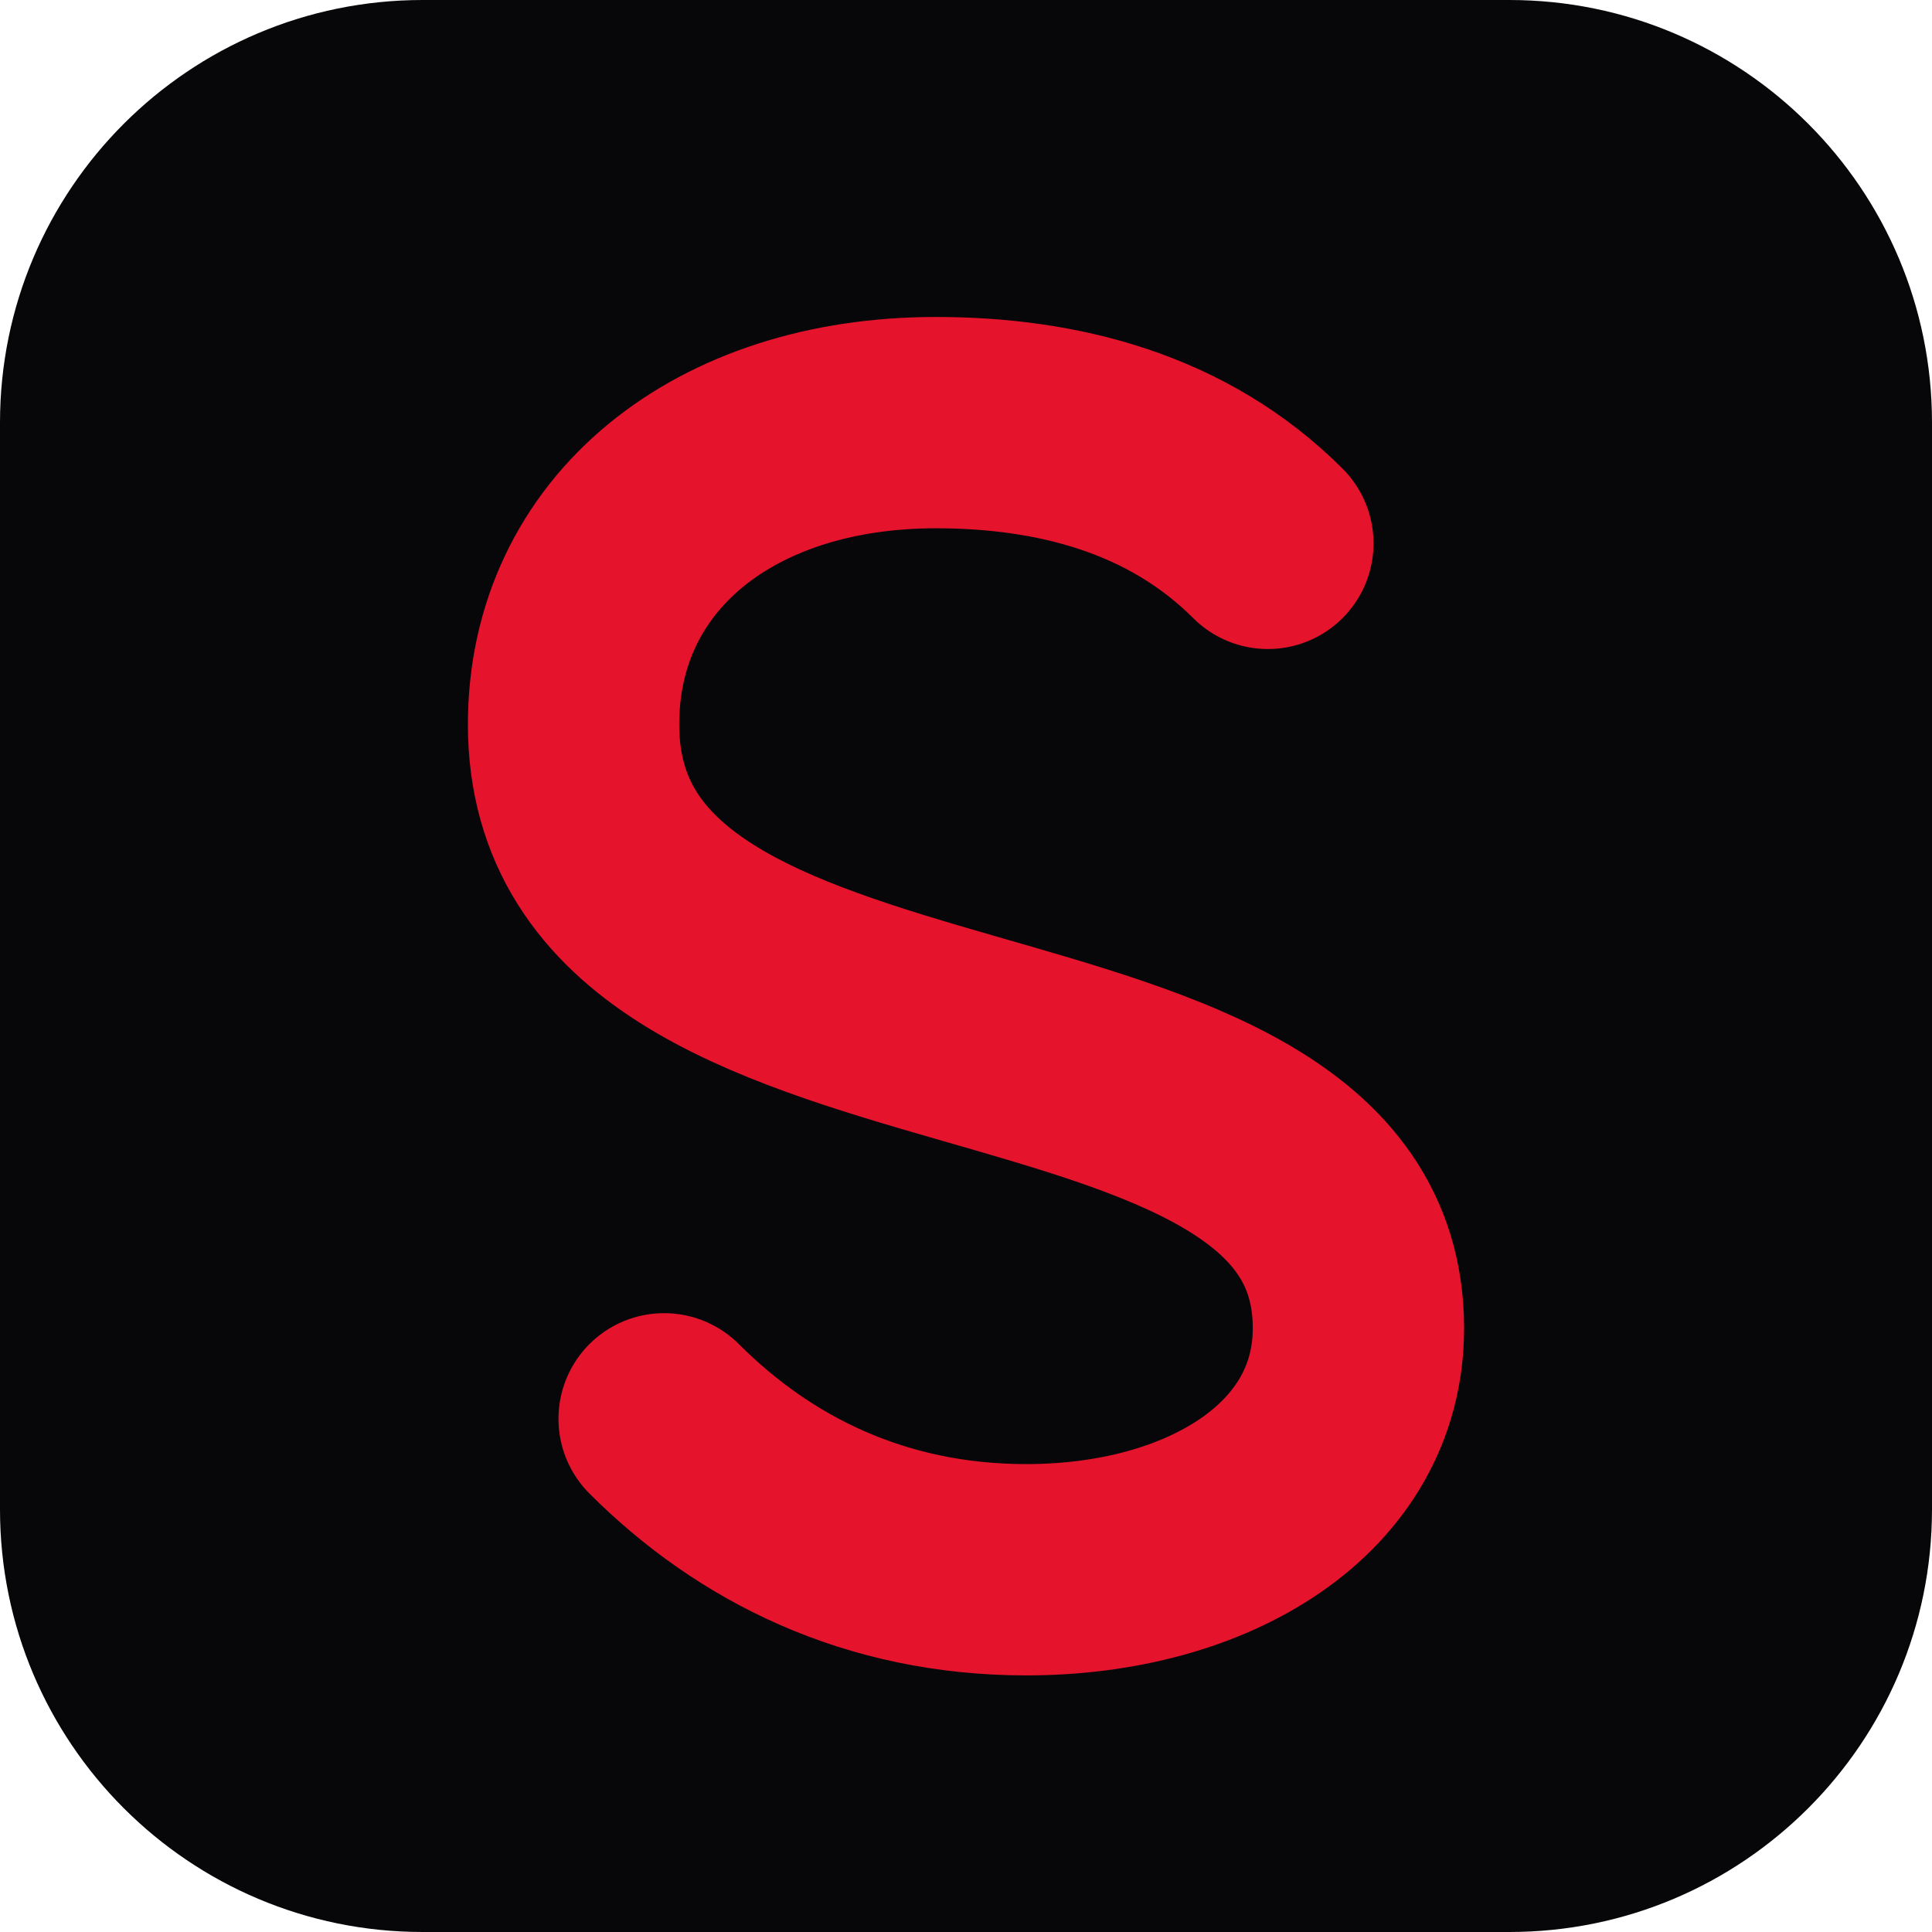
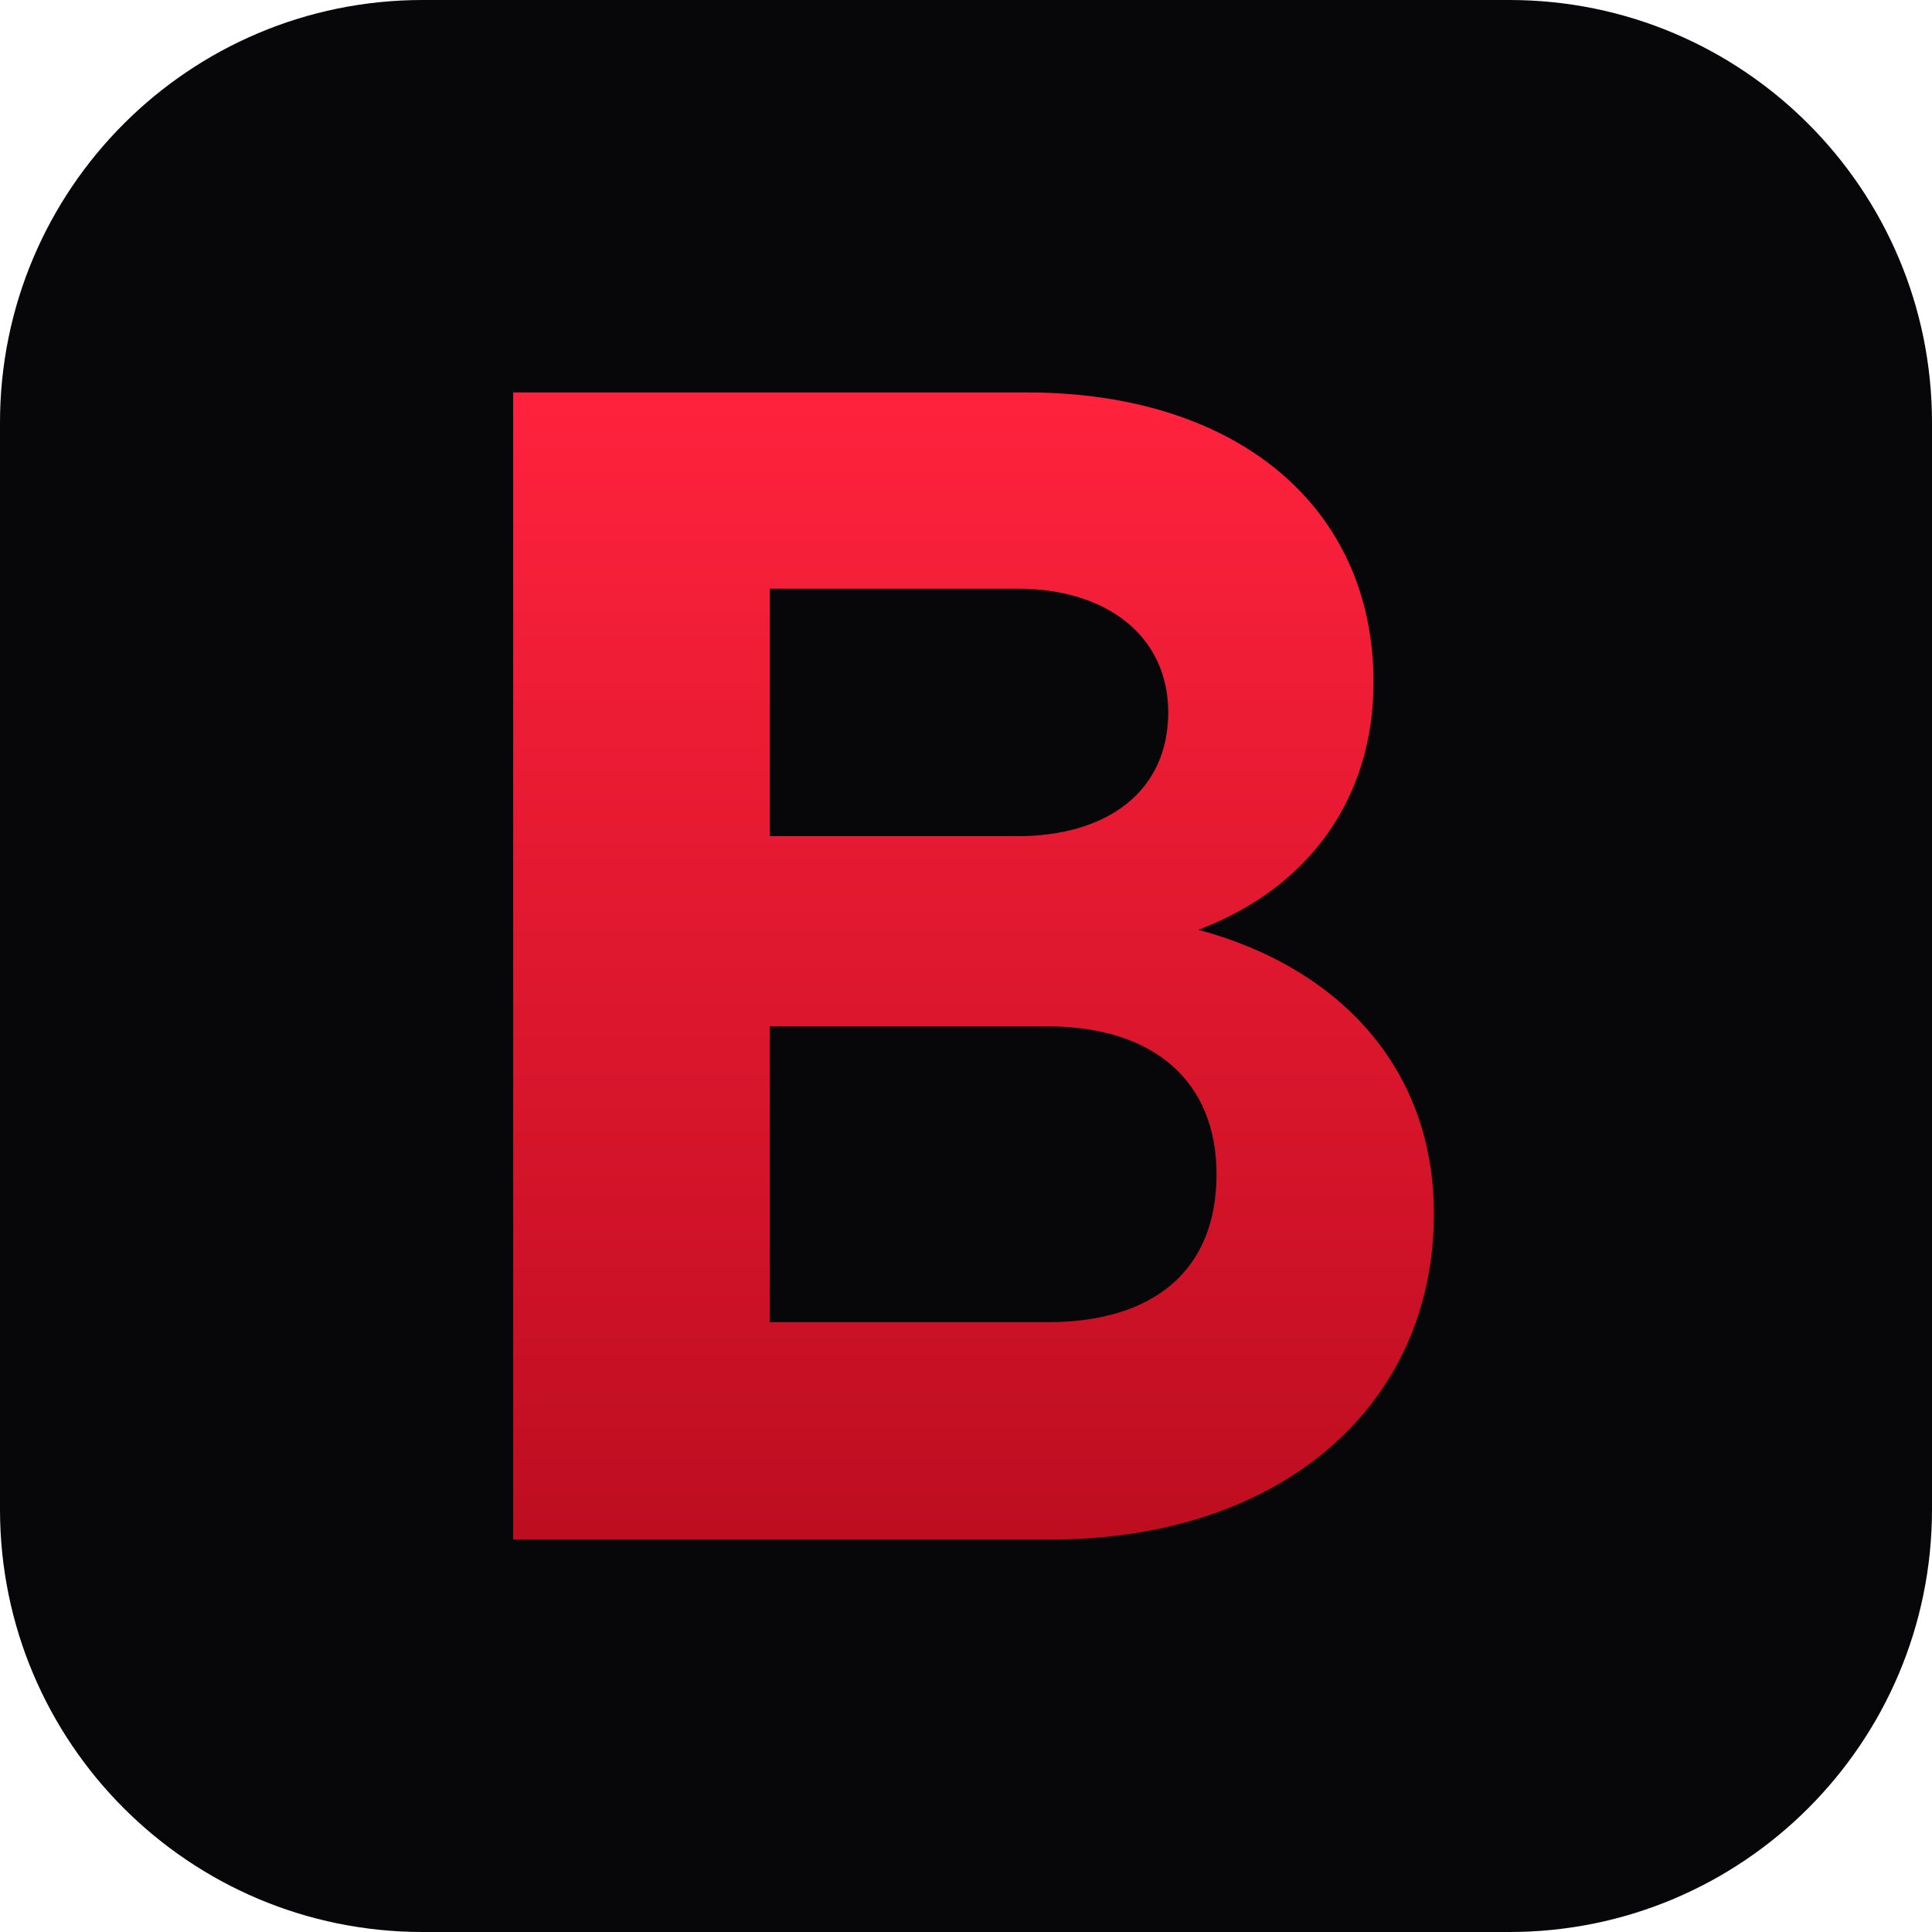
<svg xmlns="http://www.w3.org/2000/svg" viewBox="0 0 64 64">
+   <defs>
+     <linearGradient id="b-crimson" x1="0" y1="0" x2="0" y2="1">
+       <stop offset="0%" stop-color="#ff223d" />
+       <stop offset="100%" stop-color="#be0d20" />
+     </linearGradient>
+   </defs>
  <rect width="64" height="64" rx="14" fill="#07070a" />
-   <path d="M42 18c-3-3-7-4-11-4-7 0-12 4-12 10 0 13 26 8 26 20 0 5-5 8-11 8-5 0-9-2-12-5" fill="none" stroke="#e5132b" stroke-width="7" stroke-linecap="round" />
+   <path fill="url(#b-crimson)" fill-rule="evenodd" d="M17 13h17c7 0 11.5 3.8 11.5 9.6 0 3.8-2.1 6.8-5.8 8.2 4.8 1.3 7.8 4.7 7.8 9.4 0 6.4-5.1 10.8-12.7 10.8H17V13zm8.5 6.5v8.2h8.2c3 0 5-1.5 5-4.1 0-2.5-2-4.1-5-4.1h-8.2zm0 14.5v9.8h9.2c3.5 0 5.6-1.7 5.6-4.9 0-3.1-2.1-4.9-5.6-4.9h-9.2z" />
</svg>
